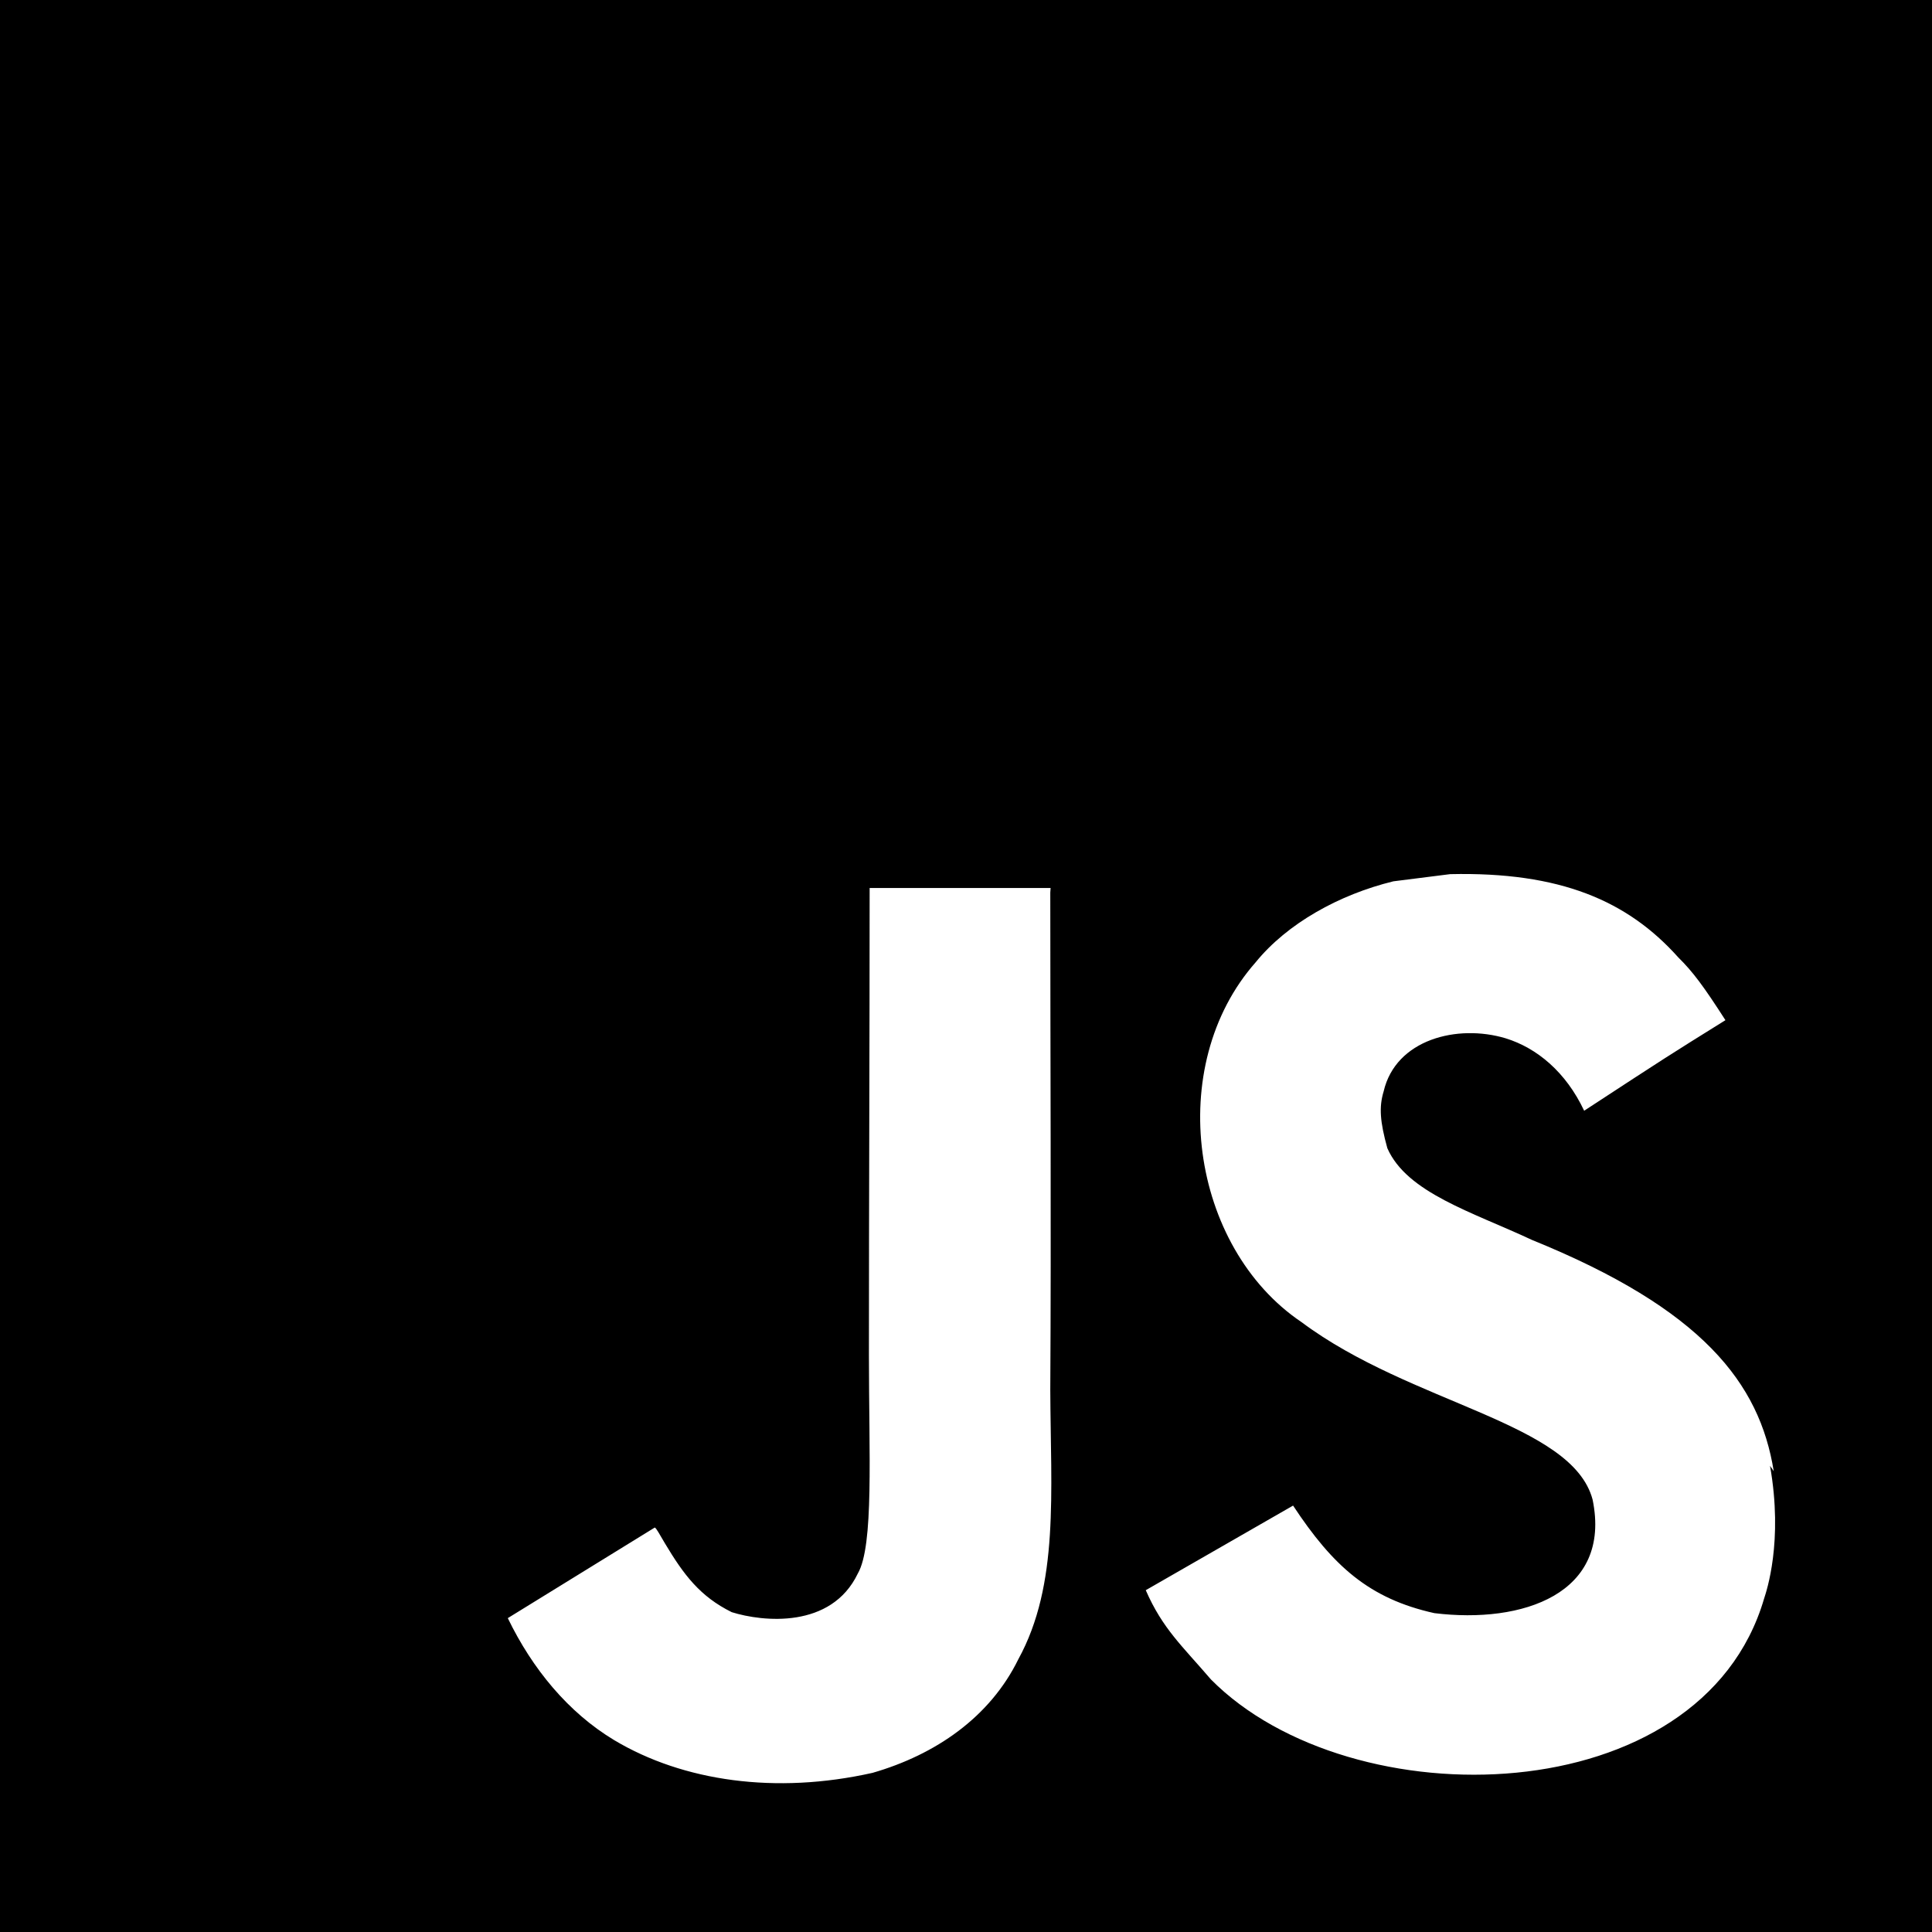
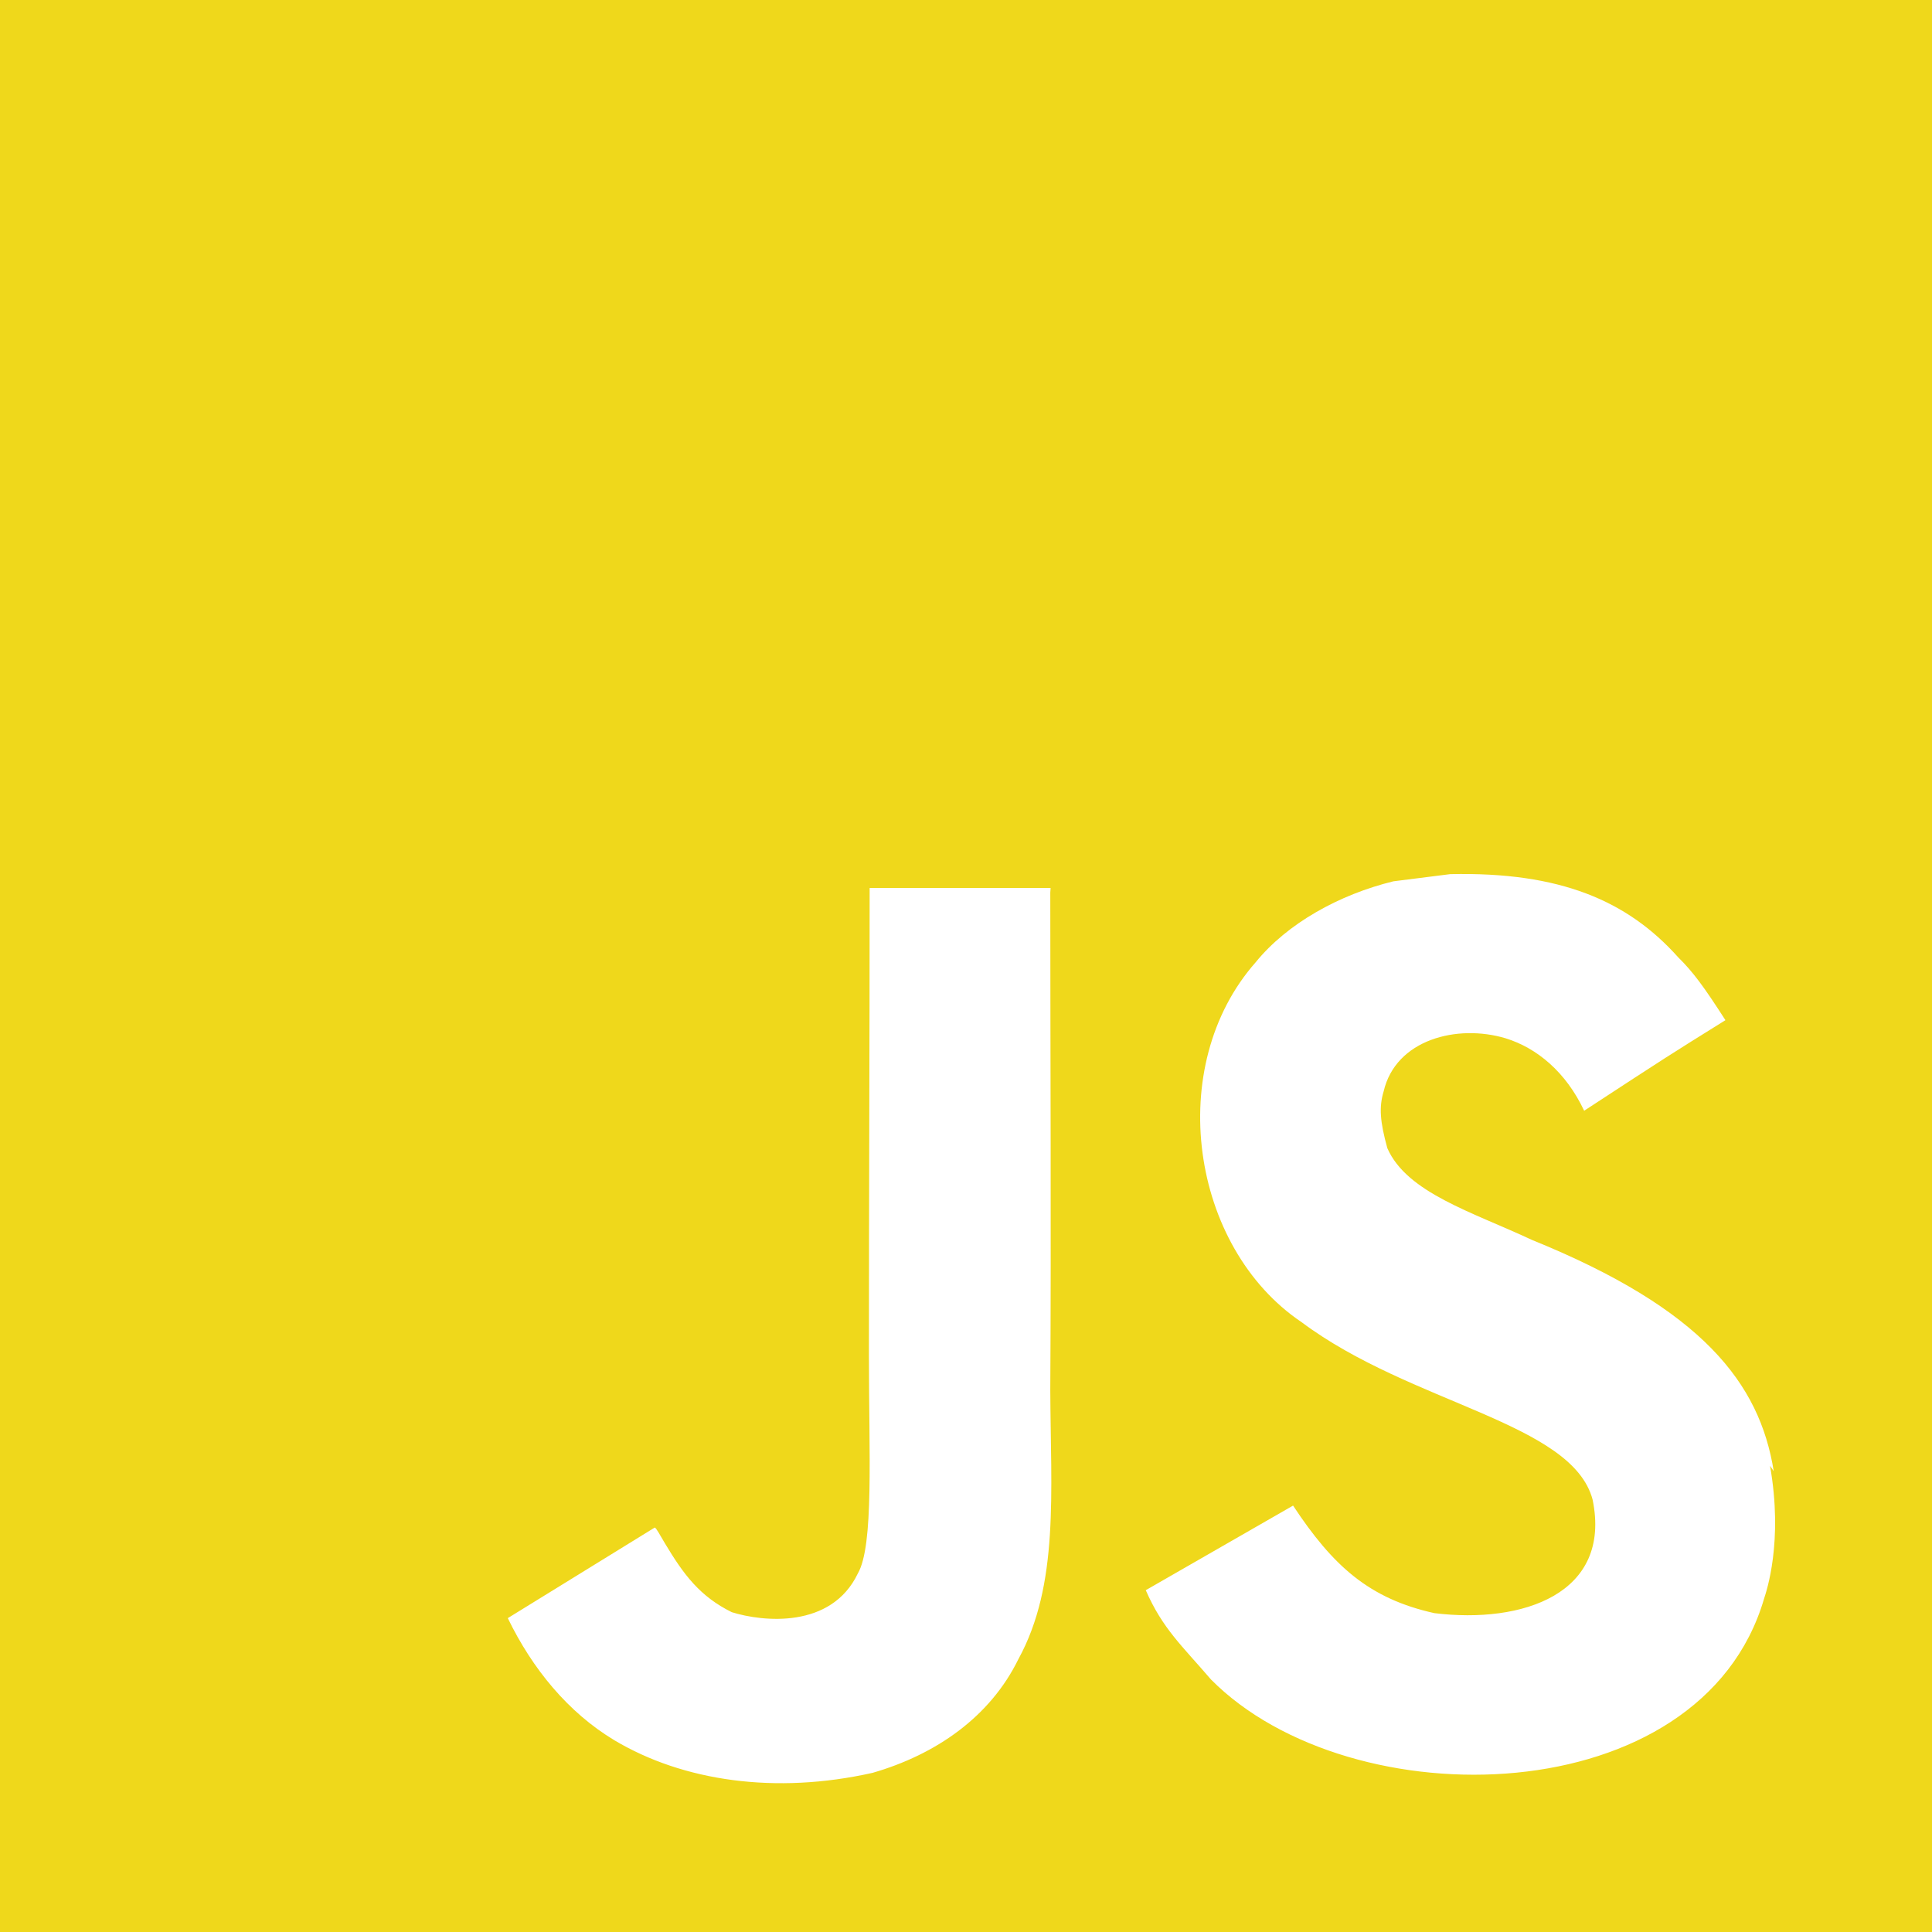
<svg xmlns="http://www.w3.org/2000/svg" role="img" viewBox="0 0 24 24">
-   <path d="M0 0h24v24H0V0zm22.034 18.276c-.175-1.095-.888-2.015-3.003-2.873-.736-.345-1.554-.585-1.797-1.14-.091-.33-.105-.51-.046-.705.15-.646.915-.84 1.515-.66.39.12.75.42.976.9 1.034-.676 1.034-.676 1.755-1.125-.27-.42-.404-.601-.586-.78-.63-.705-1.469-1.065-2.834-1.034l-.705.089c-.676.165-1.32.525-1.71 1.005-1.14 1.291-.811 3.541.569 4.471 1.365 1.02 3.361 1.244 3.616 2.205.24 1.17-.87 1.545-1.966 1.41-.811-.18-1.26-.586-1.755-1.336l-1.83 1.051c.21.48.45.689.81 1.109 1.74 1.756 6.09 1.666 6.871-1.004.029-.09.24-.705.074-1.65l.046.067zm-8.983-7.245h-2.248c0 1.938-.009 3.864-.009 5.805 0 1.232.063 2.363-.138 2.711-.33.689-1.18.601-1.566.48-.396-.196-.597-.466-.83-.855-.063-.105-.11-.196-.127-.196l-1.825 1.125c.305.63.75 1.172 1.324 1.517.855.51 2.004.675 3.207.405.783-.226 1.458-.691 1.811-1.411.51-.93.402-2.07.397-3.346.012-2.054 0-4.109 0-6.179l.004-.056z" />
+   <path d="M0 0h24v24H0V0zm22.034 18.276c-.175-1.095-.888-2.015-3.003-2.873-.736-.345-1.554-.585-1.797-1.14-.091-.33-.105-.51-.046-.705.15-.646.915-.84 1.515-.66.39.12.75.42.976.9 1.034-.676 1.034-.676 1.755-1.125-.27-.42-.404-.601-.586-.78-.63-.705-1.469-1.065-2.834-1.034l-.705.089c-.676.165-1.32.525-1.71 1.005-1.14 1.291-.811 3.541.569 4.471 1.365 1.02 3.361 1.244 3.616 2.205.24 1.17-.87 1.545-1.966 1.41-.811-.18-1.26-.586-1.755-1.336l-1.83 1.051c.21.48.45.689.81 1.109 1.74 1.756 6.09 1.666 6.871-1.004.029-.09.24-.705.074-1.65l.046.067zm-8.983-7.245h-2.248c0 1.938-.009 3.864-.009 5.805 0 1.232.063 2.363-.138 2.711-.33.689-1.18.601-1.566.48-.396-.196-.597-.466-.83-.855-.063-.105-.11-.196-.127-.196l-1.825 1.125c.305.63.75 1.172 1.324 1.517.855.51 2.004.675 3.207.405.783-.226 1.458-.691 1.811-1.411.51-.93.402-2.07.397-3.346.012-2.054 0-4.109 0-6.179l.004-.056z" fill="#EFD81B" />
</svg>
